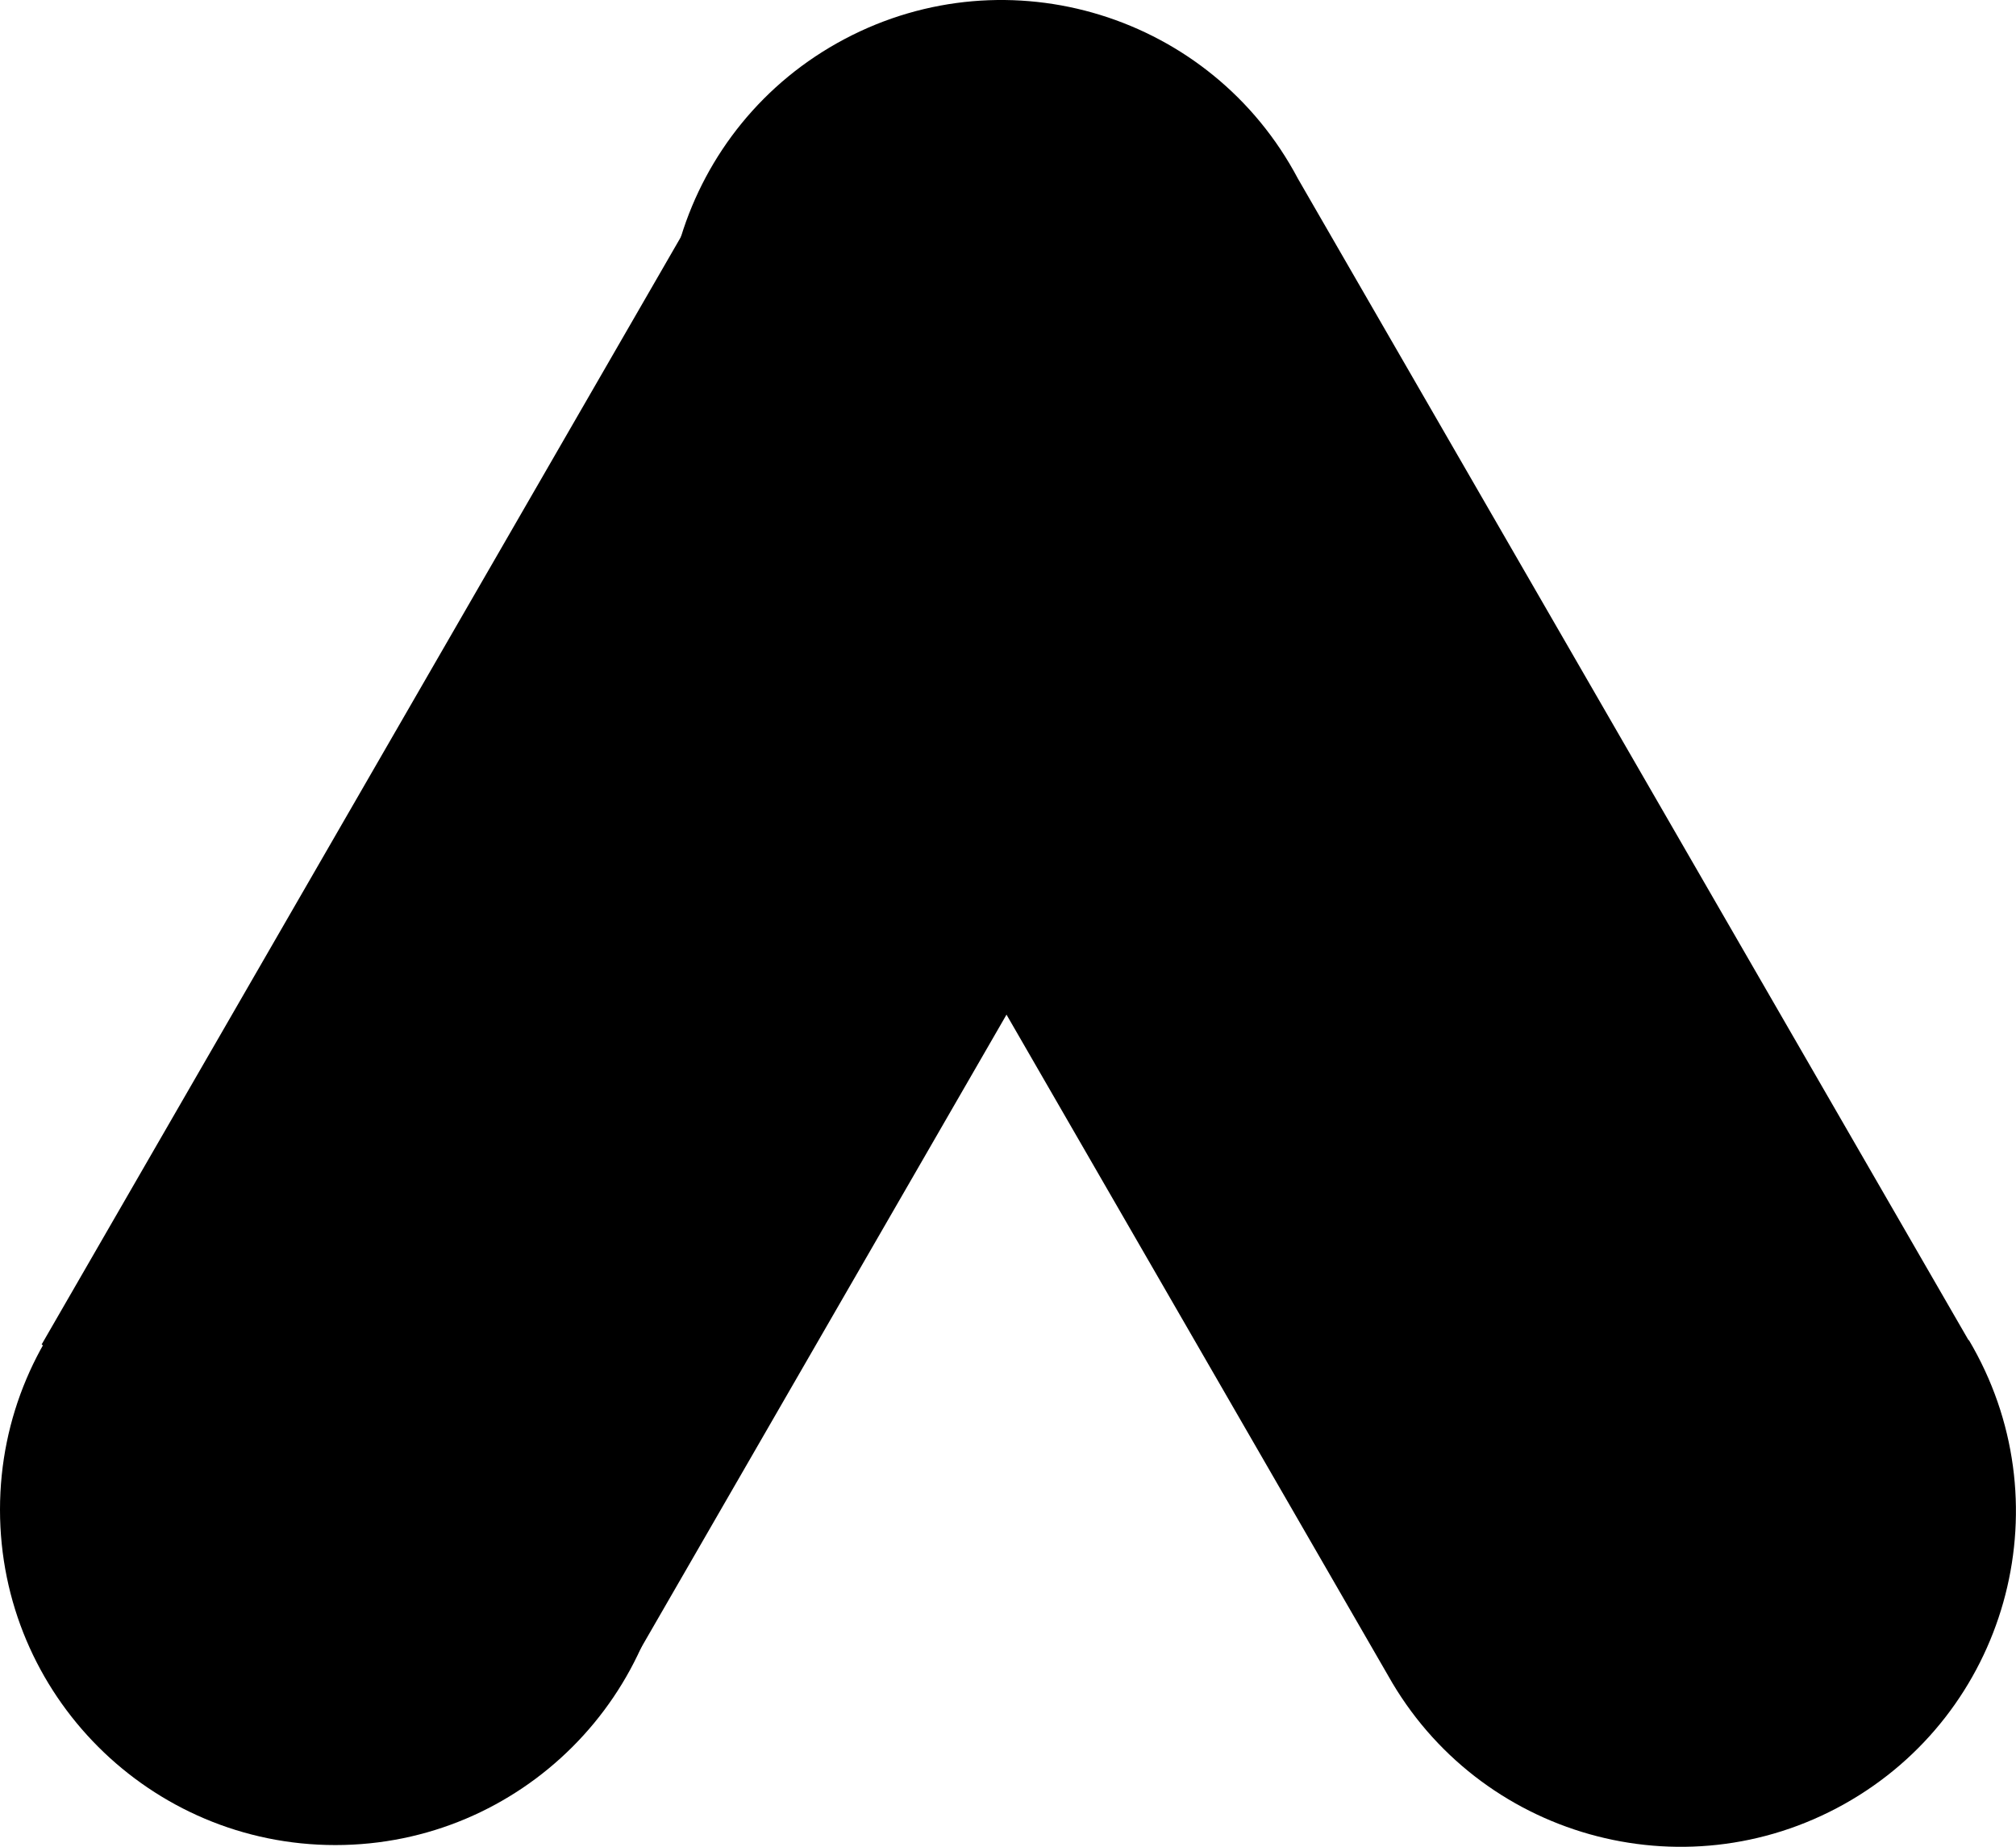
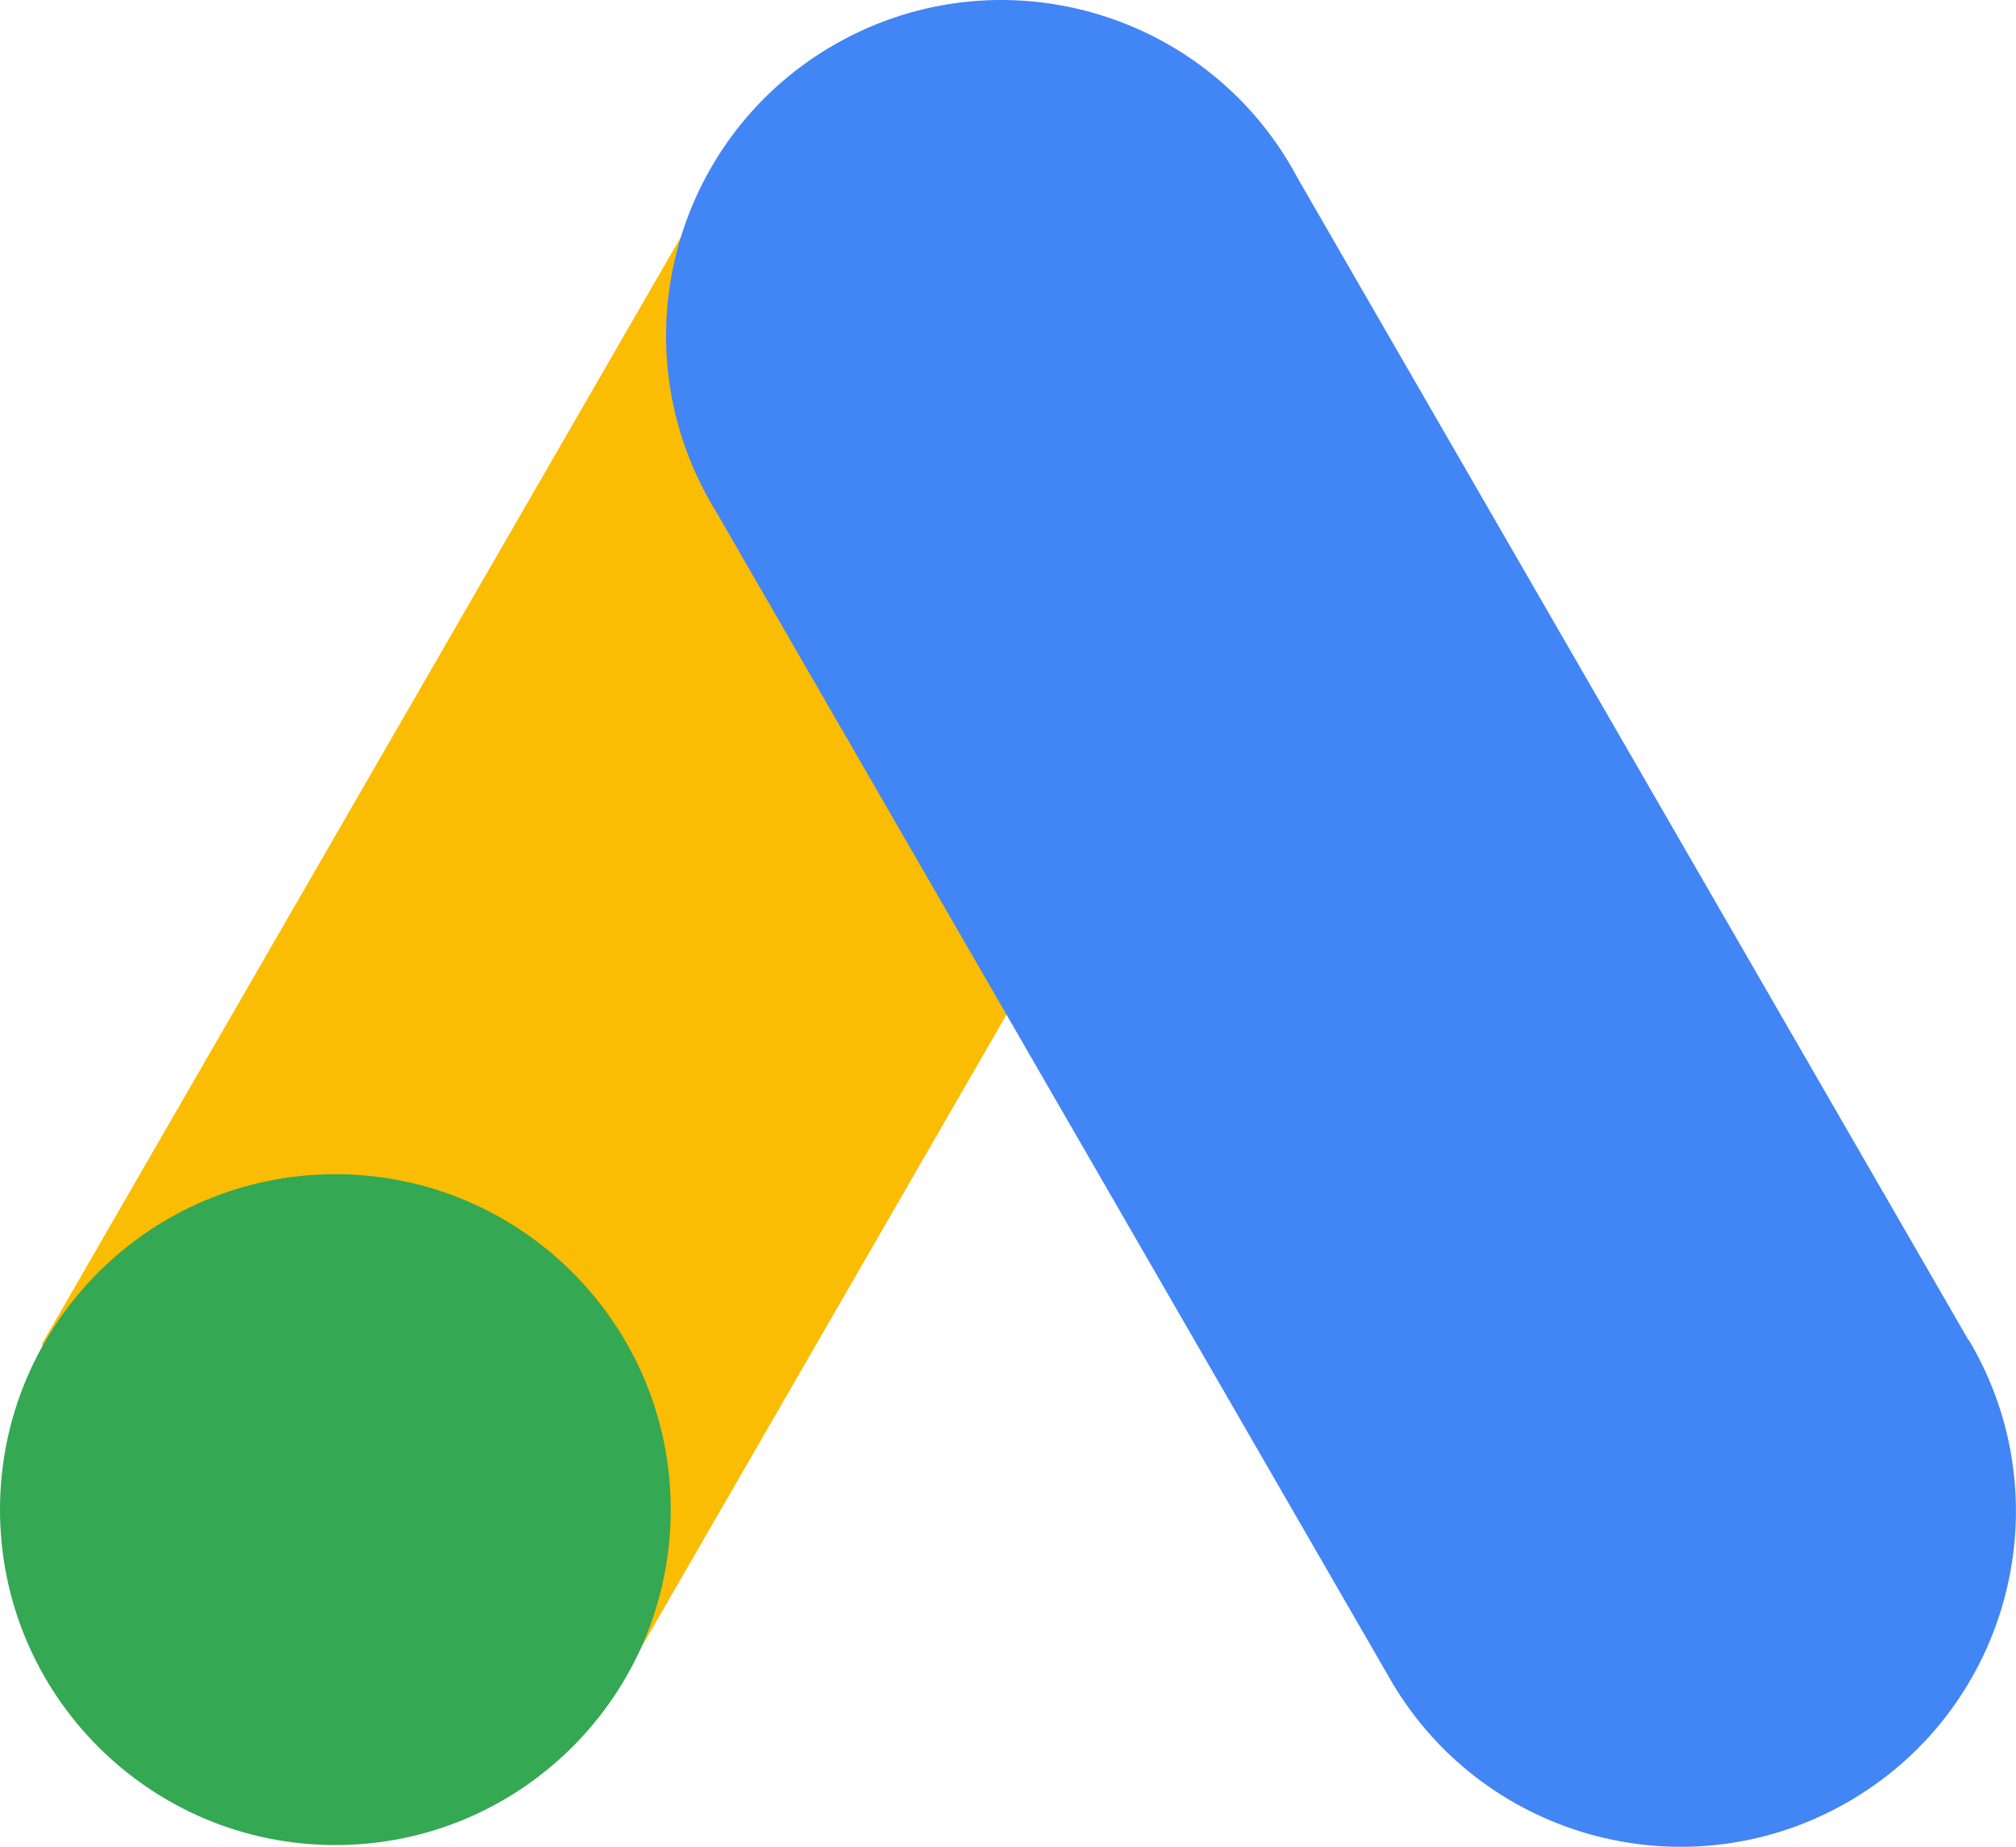
<svg xmlns="http://www.w3.org/2000/svg" version="1.1" id="Layer_1" x="0px" y="0px" viewBox="0 0 2442.4 2237" style="enable-background:new 0 0 2442.4 2237;" xml:space="preserve">
  <g>
-     <path class="st0" d="M50.4,1628.6L862.5,221.9l703.7,406.3L754.2,2034.9L50.4,1628.6z" />
-     <path class="st1" d="M2385.1,1623.7L1572.5,216.5C1467.6,18.1,1221.8-57.7,1023.4,47.2S749.3,397.9,854.1,596.3 c4.6,8.7,9.5,17.2,14.7,25.6l812.6,1407.2c109.6,195.8,357.2,265.7,553,156.1c195.8-109.6,265.7-357.2,156.1-553 c-1.8-3.2-3.6-6.3-5.4-9.4L2385.1,1623.7L2385.1,1623.7z" />
-     <circle class="st2" cx="406.3" cy="1828.6" r="406.3" />
+     <path fill="#FBBC04" d="M50.4,1628.6L862.5,221.9l703.7,406.3L754.2,2034.9L50.4,1628.6z" />
+     <path fill="#4285F4" d="M2385.1,1623.7L1572.5,216.5C1467.6,18.1,1221.8-57.7,1023.4,47.2S749.3,397.9,854.1,596.3 c4.6,8.7,9.5,17.2,14.7,25.6l812.6,1407.2c109.6,195.8,357.2,265.7,553,156.1c195.8-109.6,265.7-357.2,156.1-553 c-1.8-3.2-3.6-6.3-5.4-9.4L2385.1,1623.7L2385.1,1623.7z" />
+     <circle fill="#34A853" cx="406.3" cy="1828.6" r="406.3" />
  </g>
</svg>
